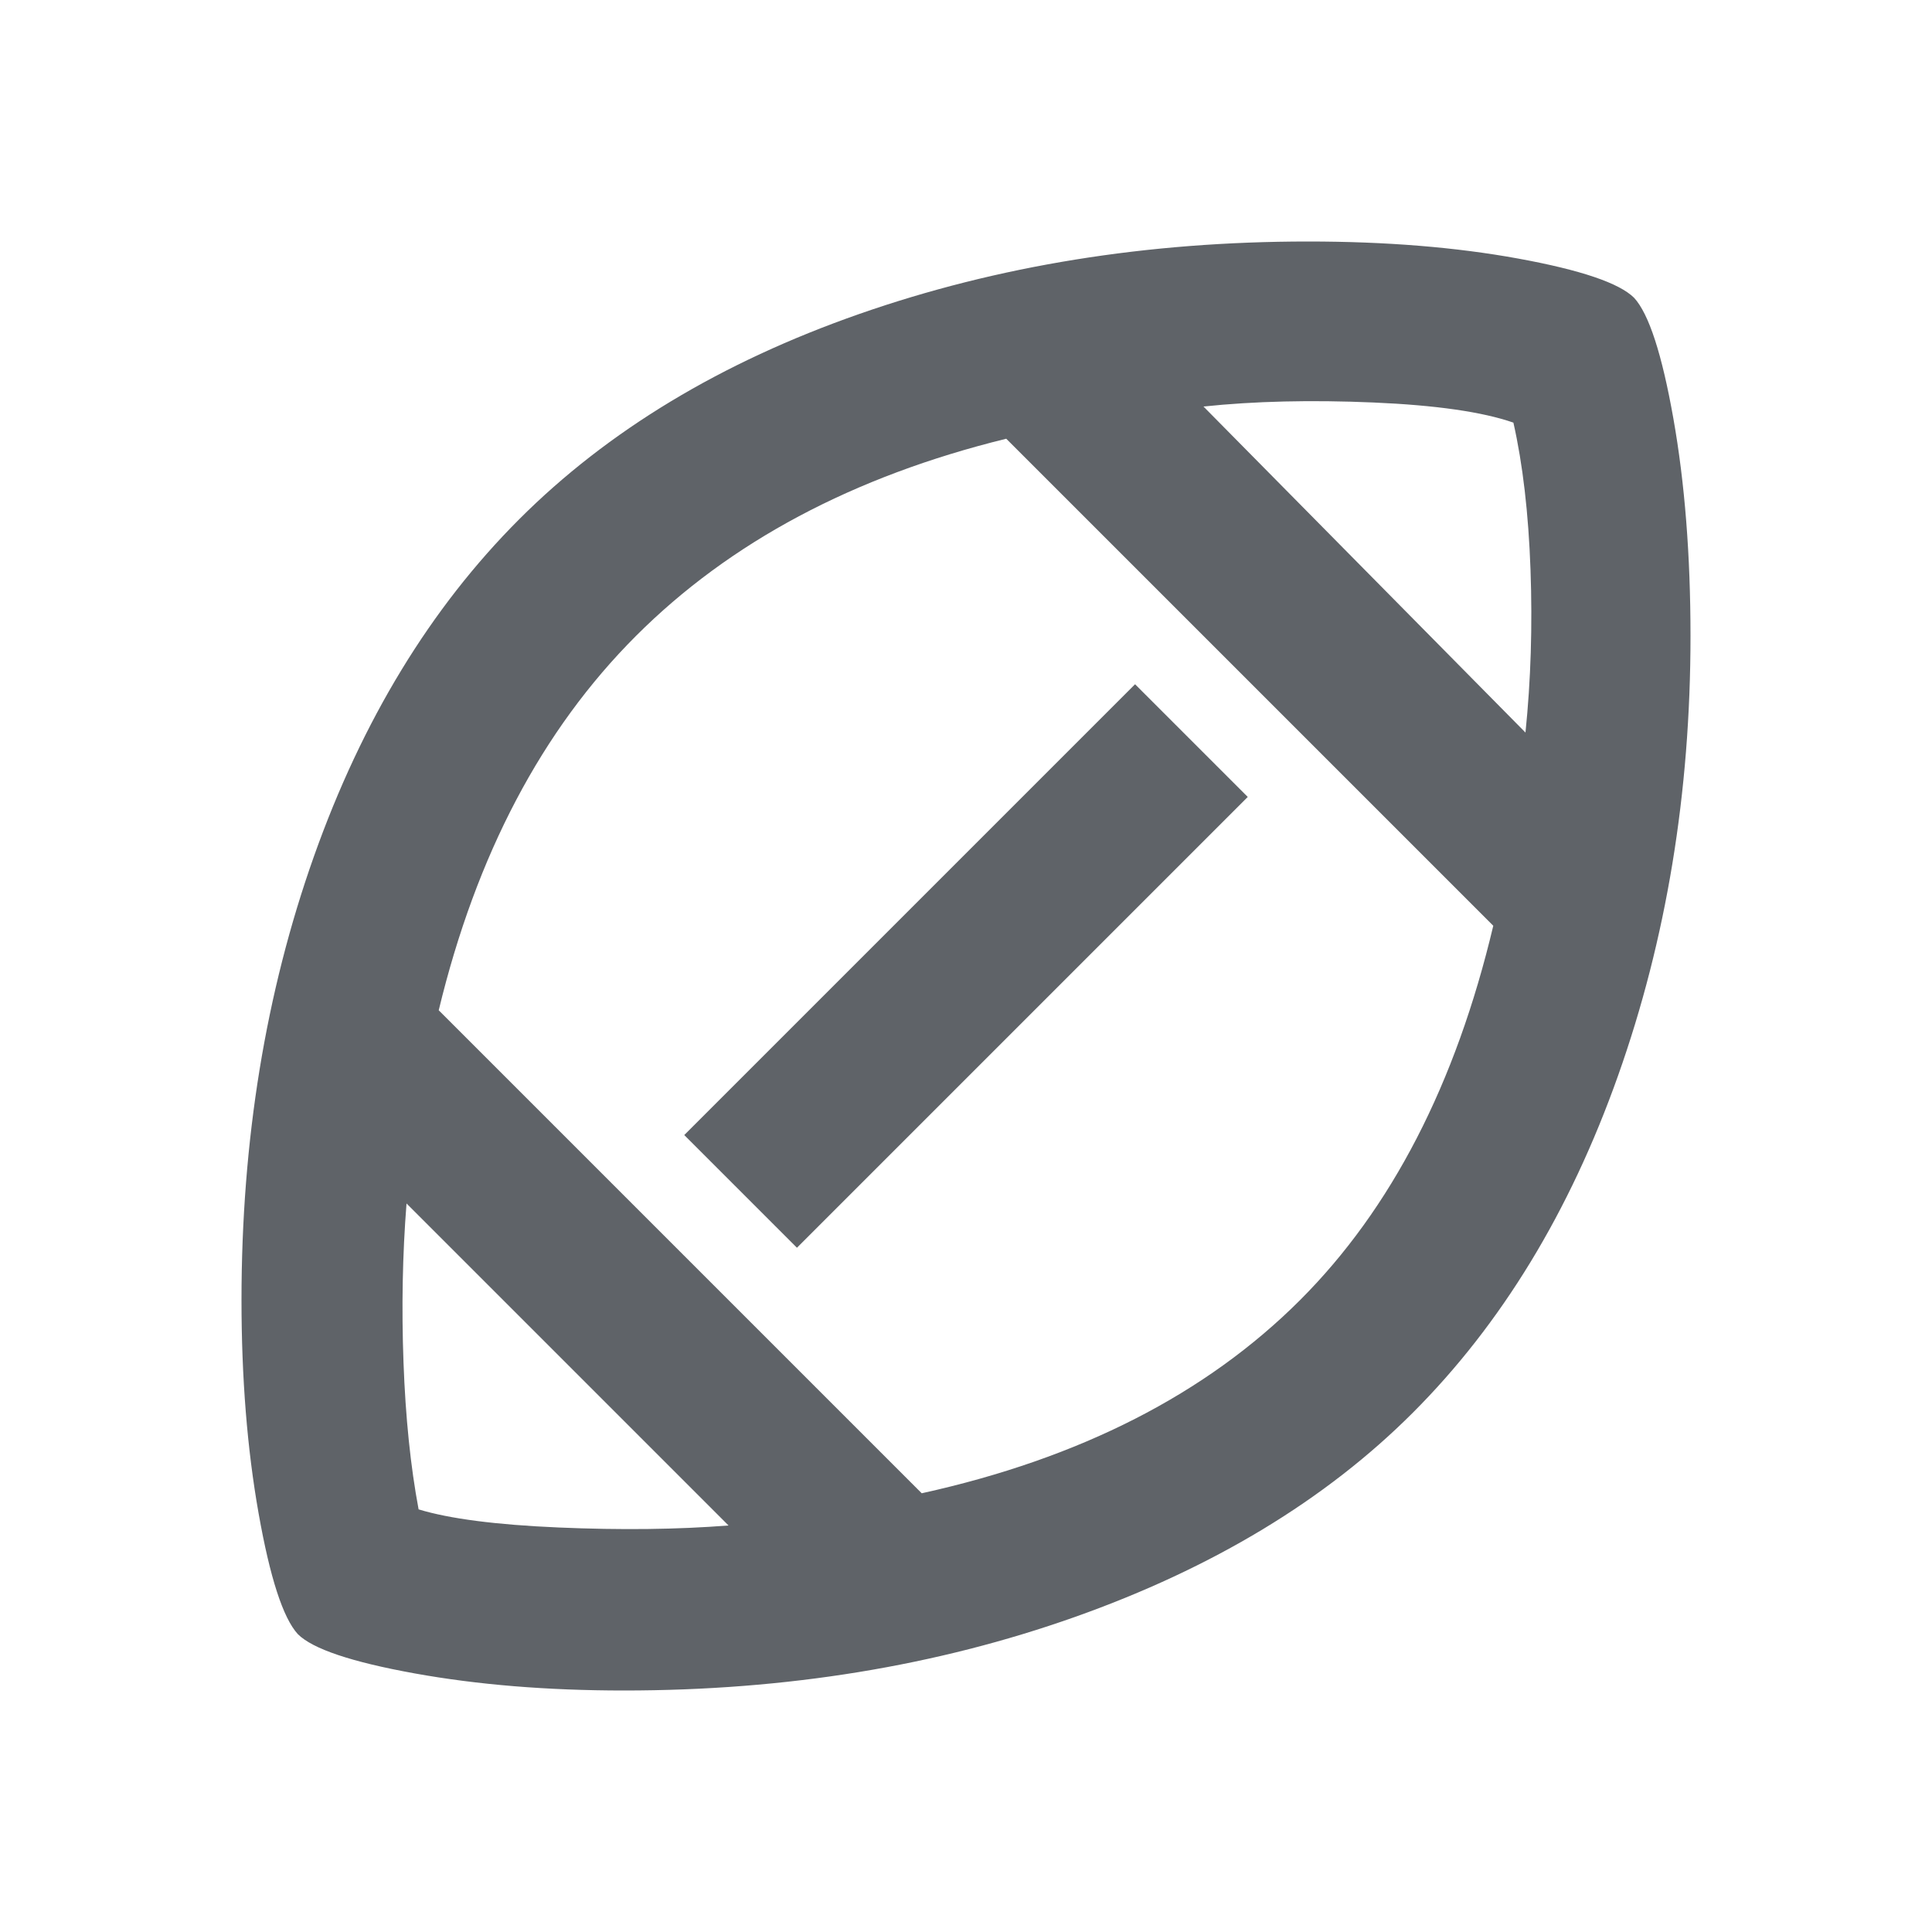
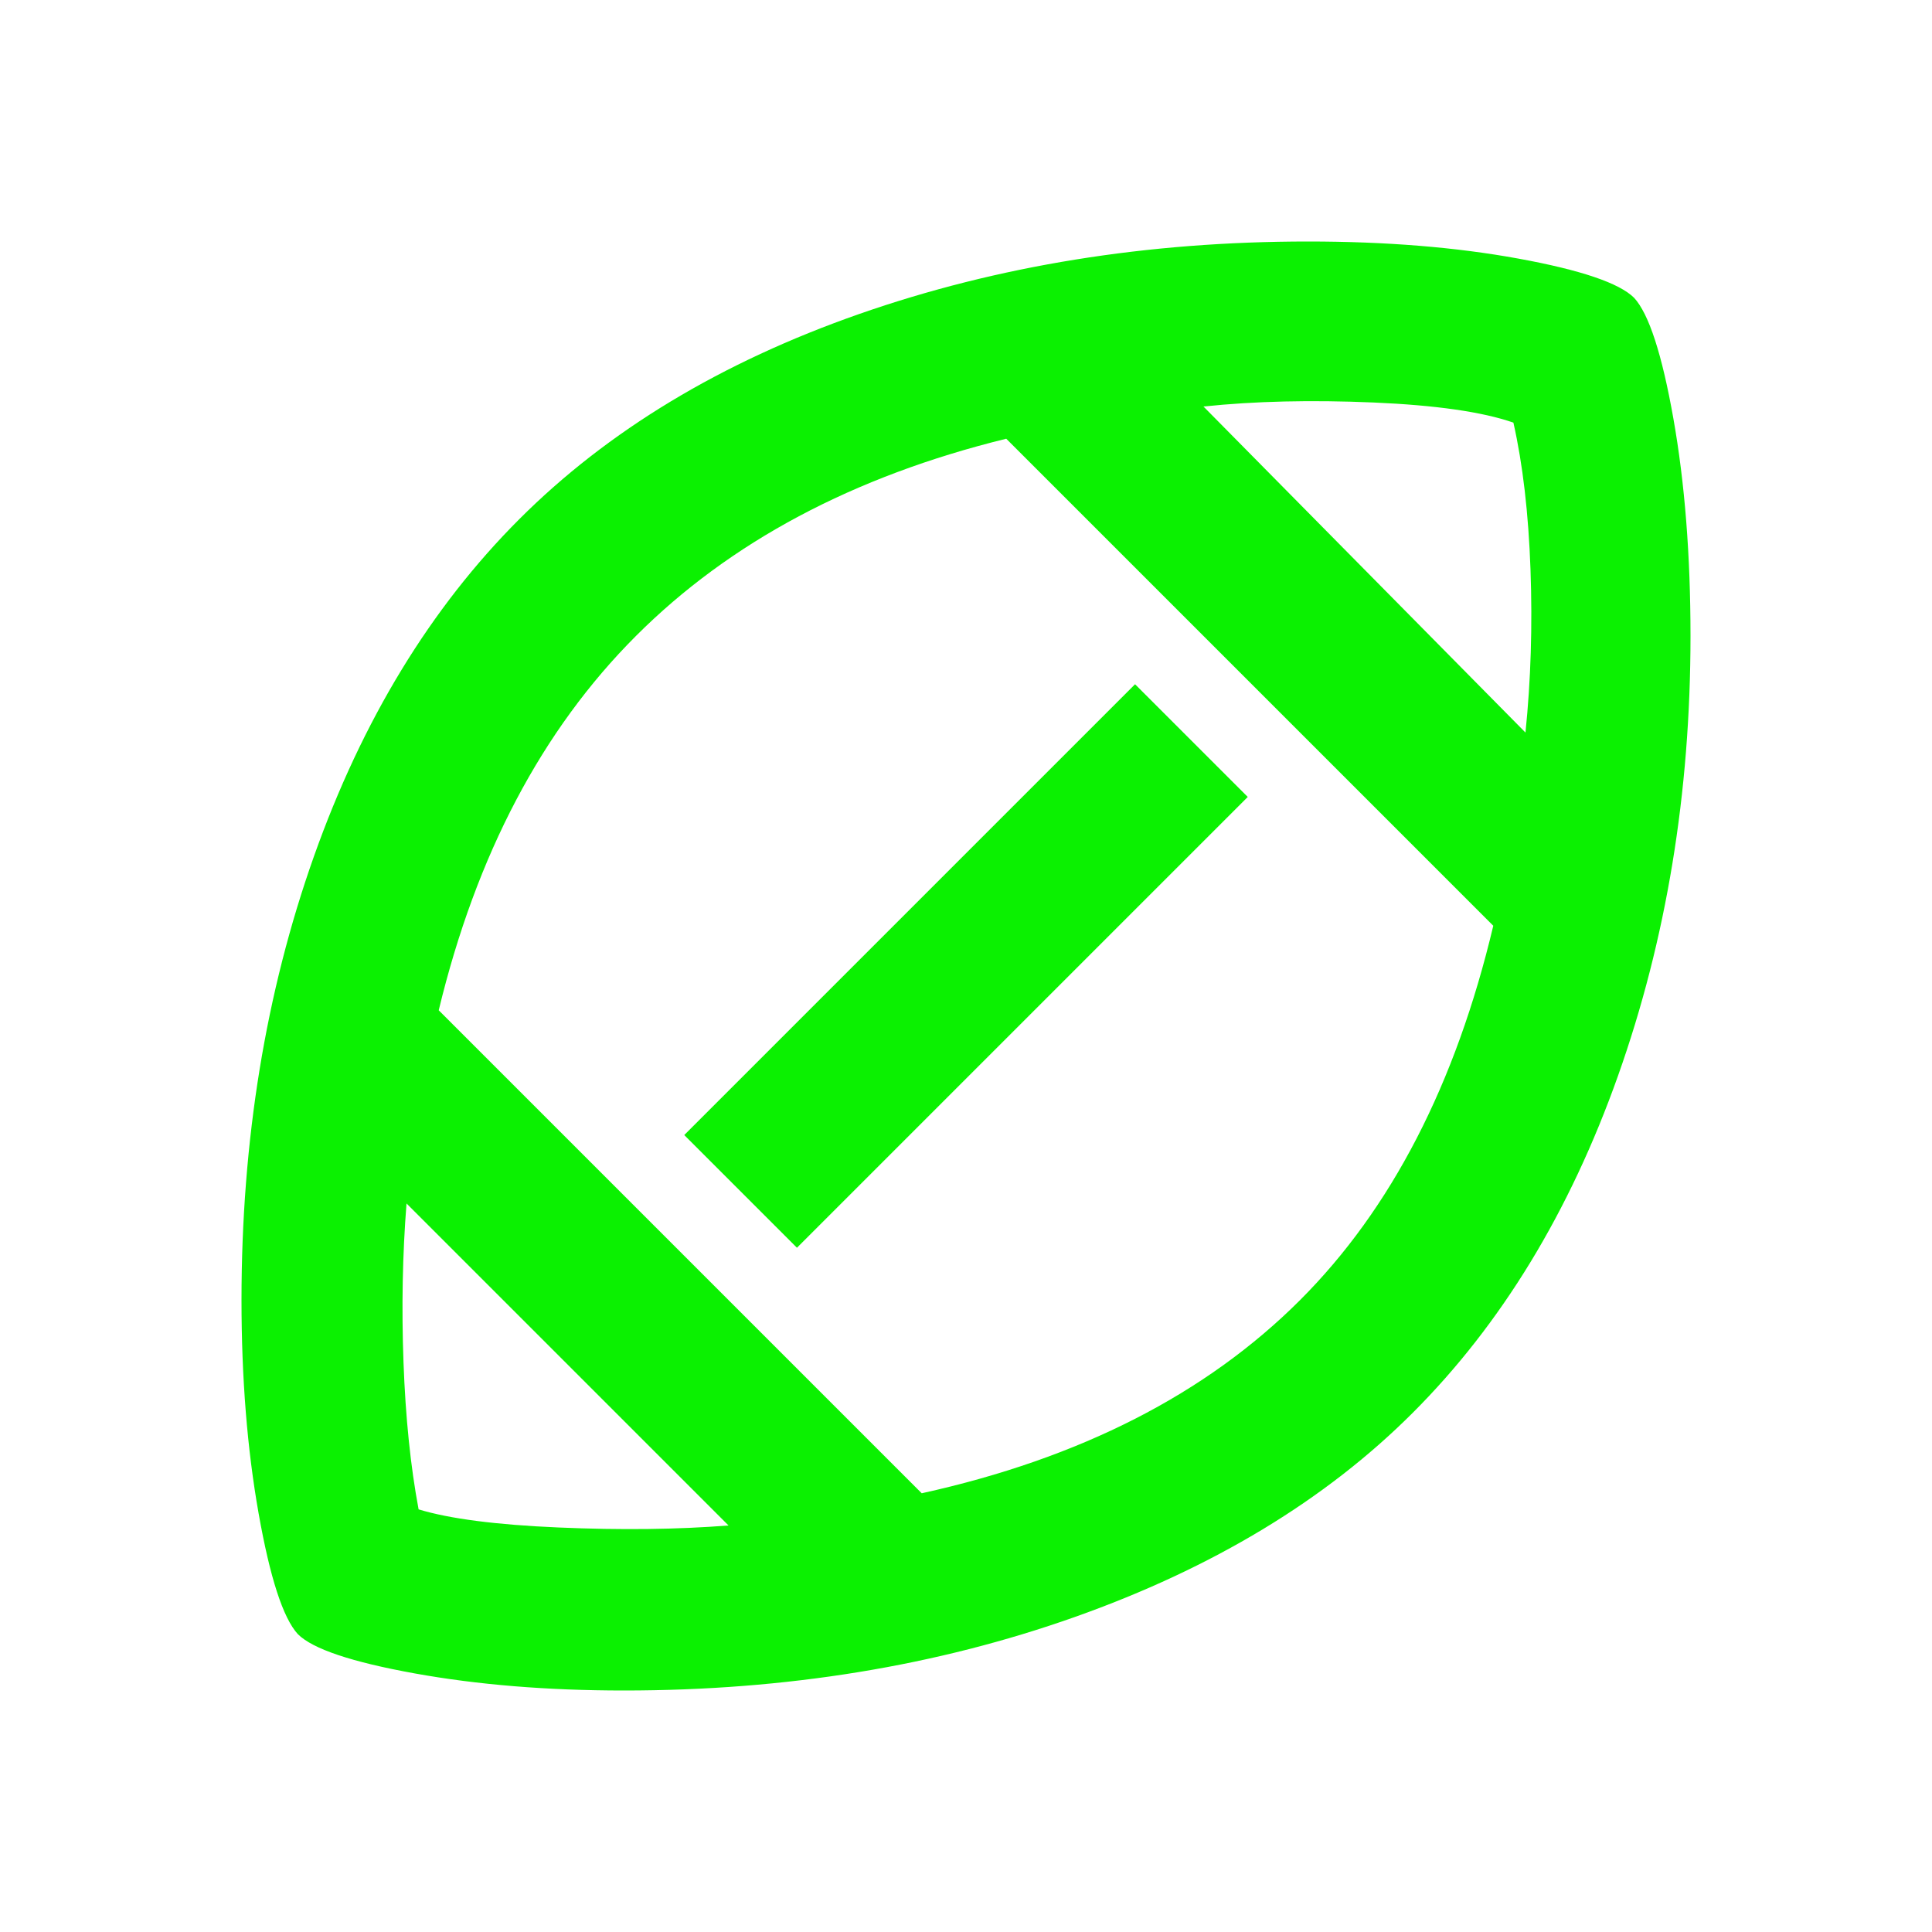
- <svg xmlns="http://www.w3.org/2000/svg" height="24px" viewBox="0 -960 960 960" width="24px" fill="#5f6368">
+ <svg xmlns="http://www.w3.org/2000/svg" height="24px" viewBox="0 -960 960 960" width="24px" fill="#0bf101">
  <path d="M480-480ZM362-202 202-362q-3 38-1.5 79t7.5 73q23 7 69.5 9t84.5-1Zm96-16q59-13 106-37t82-59q34-34 58-80.5T742-500L500-742q-57 14-103 38.5T316-644q-35 35-59.5 81.5T218-458l240 240Zm-62-122-56-56 224-224 56 56-224 224Zm362-256q4-39 2.5-81t-8.5-73q-23-8-69.5-10t-84.5 2l160 162ZM310-120q-57 0-104-8.5T148-148q-11-12-19.5-60T120-314q0-119 36-220.5T258-702q66-66 169-102t223-36q58 0 104.5 8.5T812-812q11 12 19.5 60t8.5 108q0 117-36 218.5T702-258q-65 65-168 101.5T310-120Z" />
</svg>
